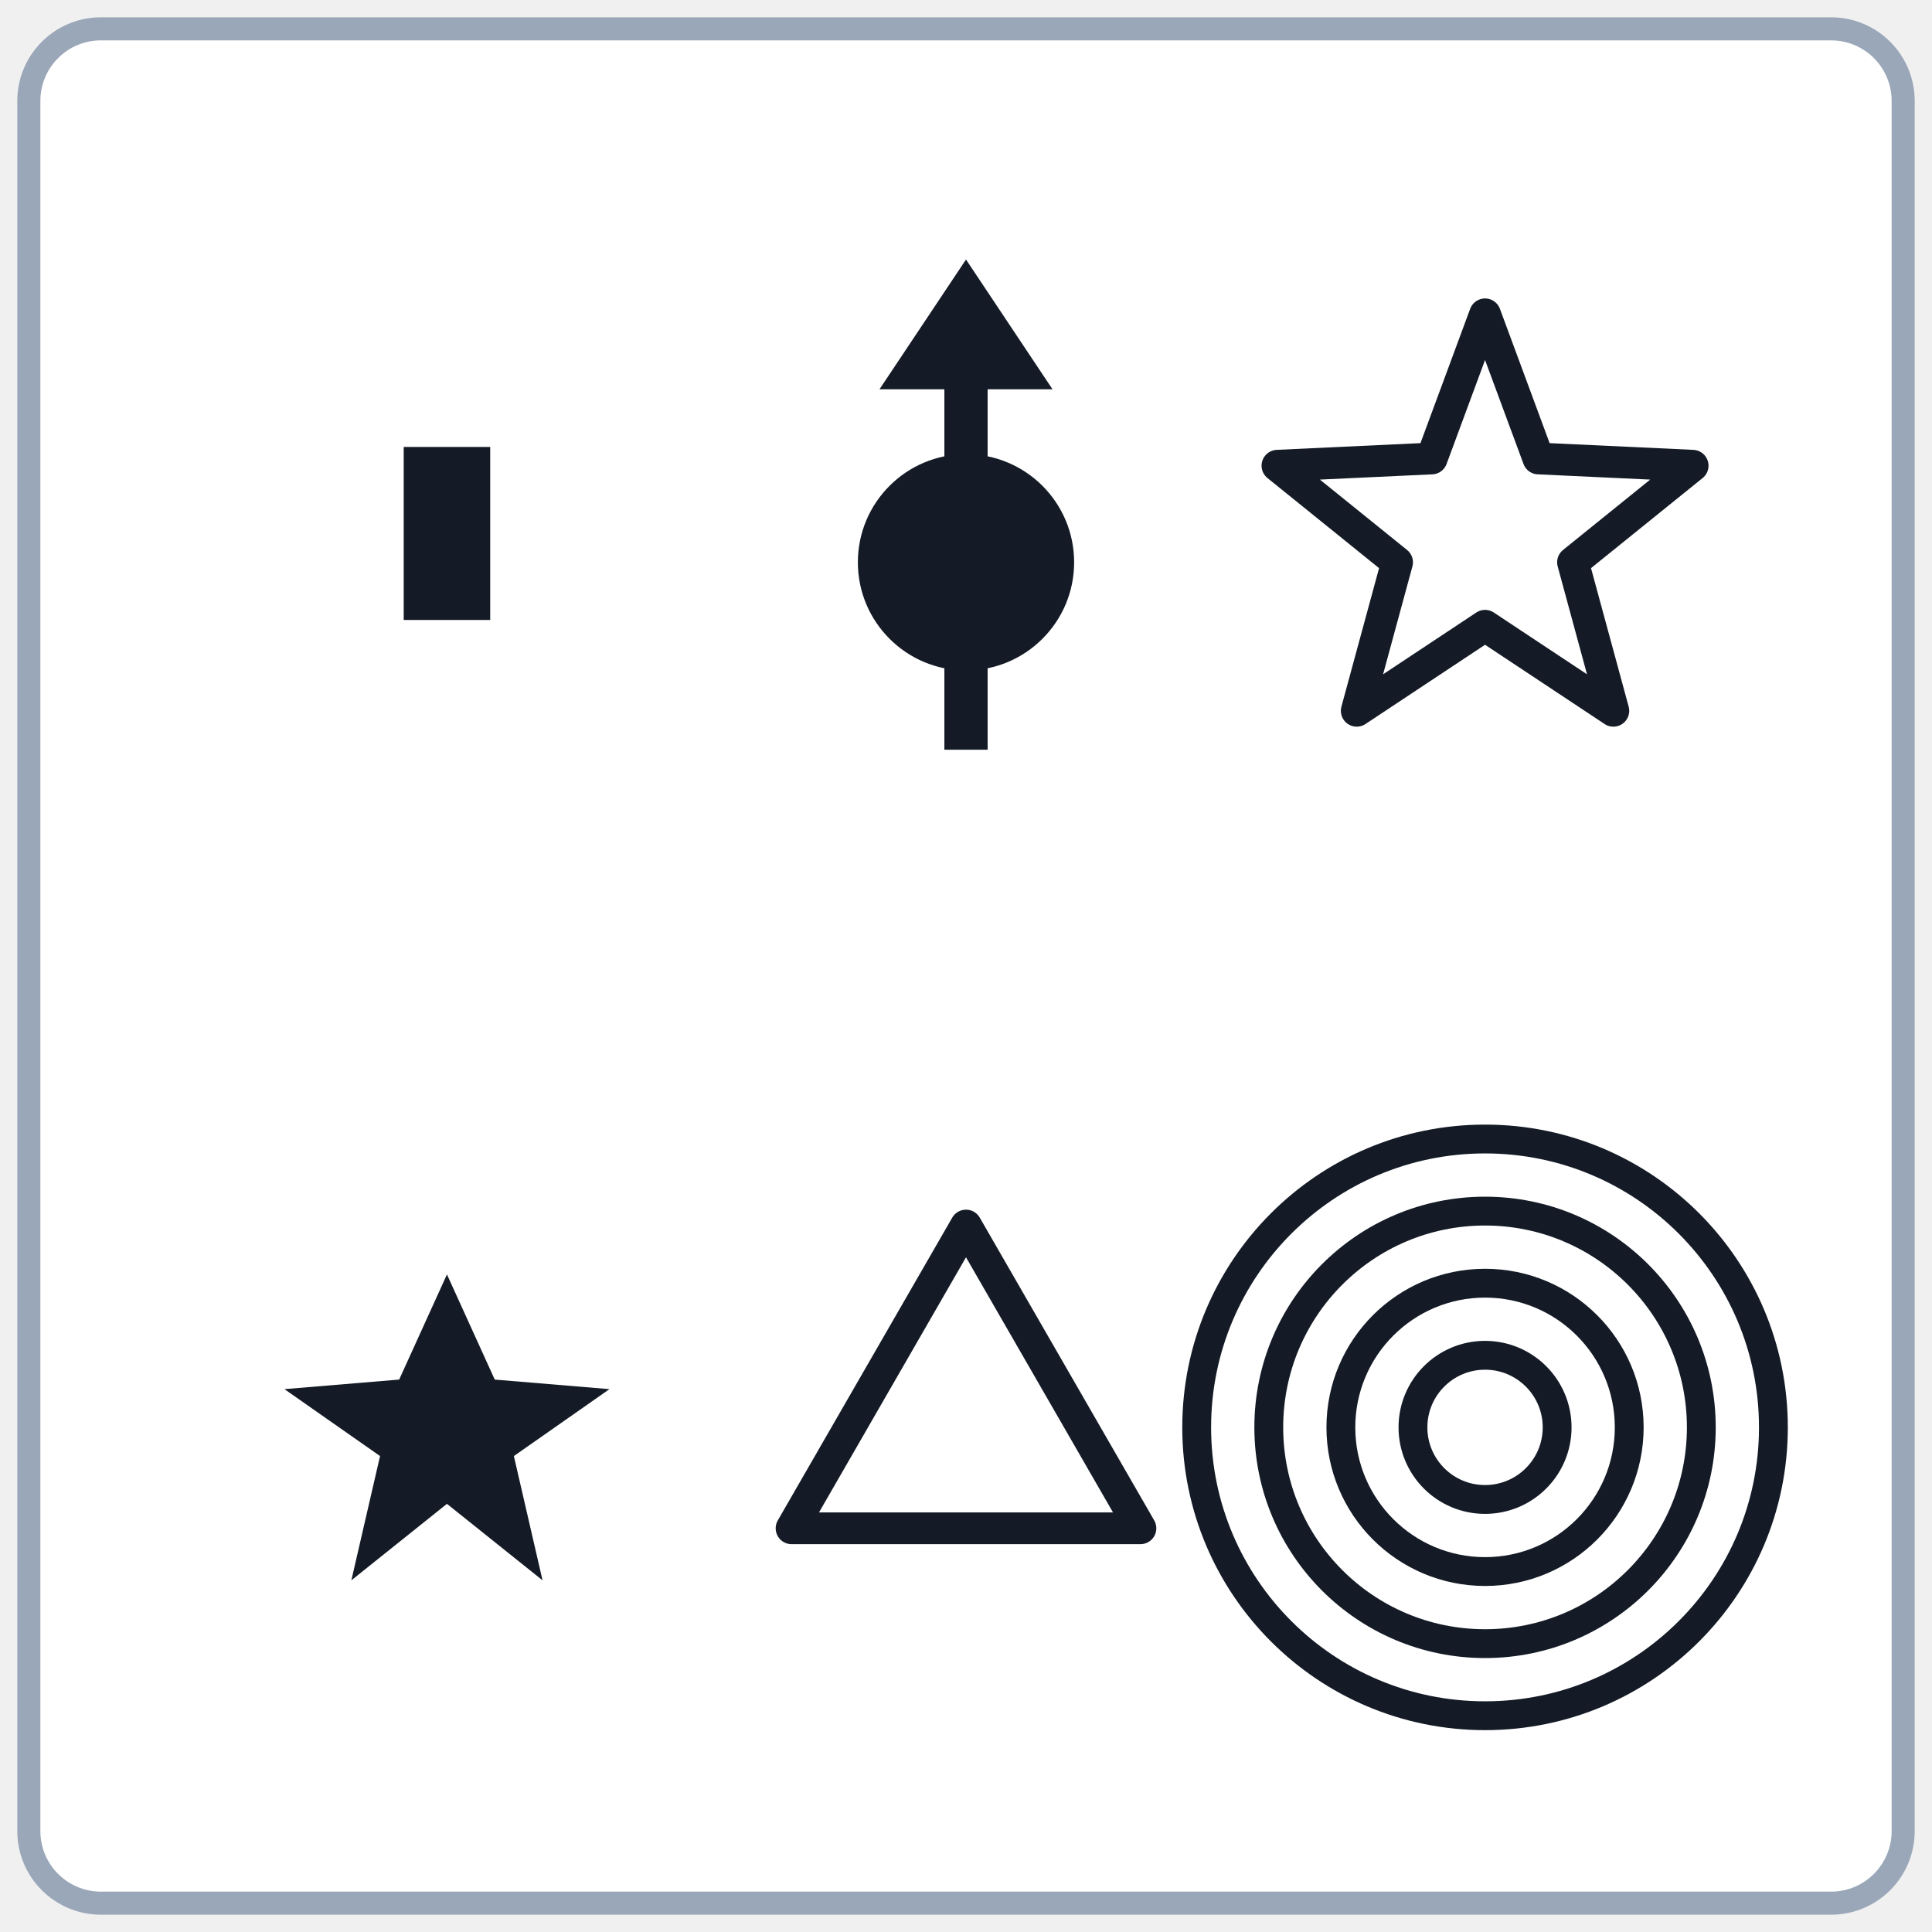
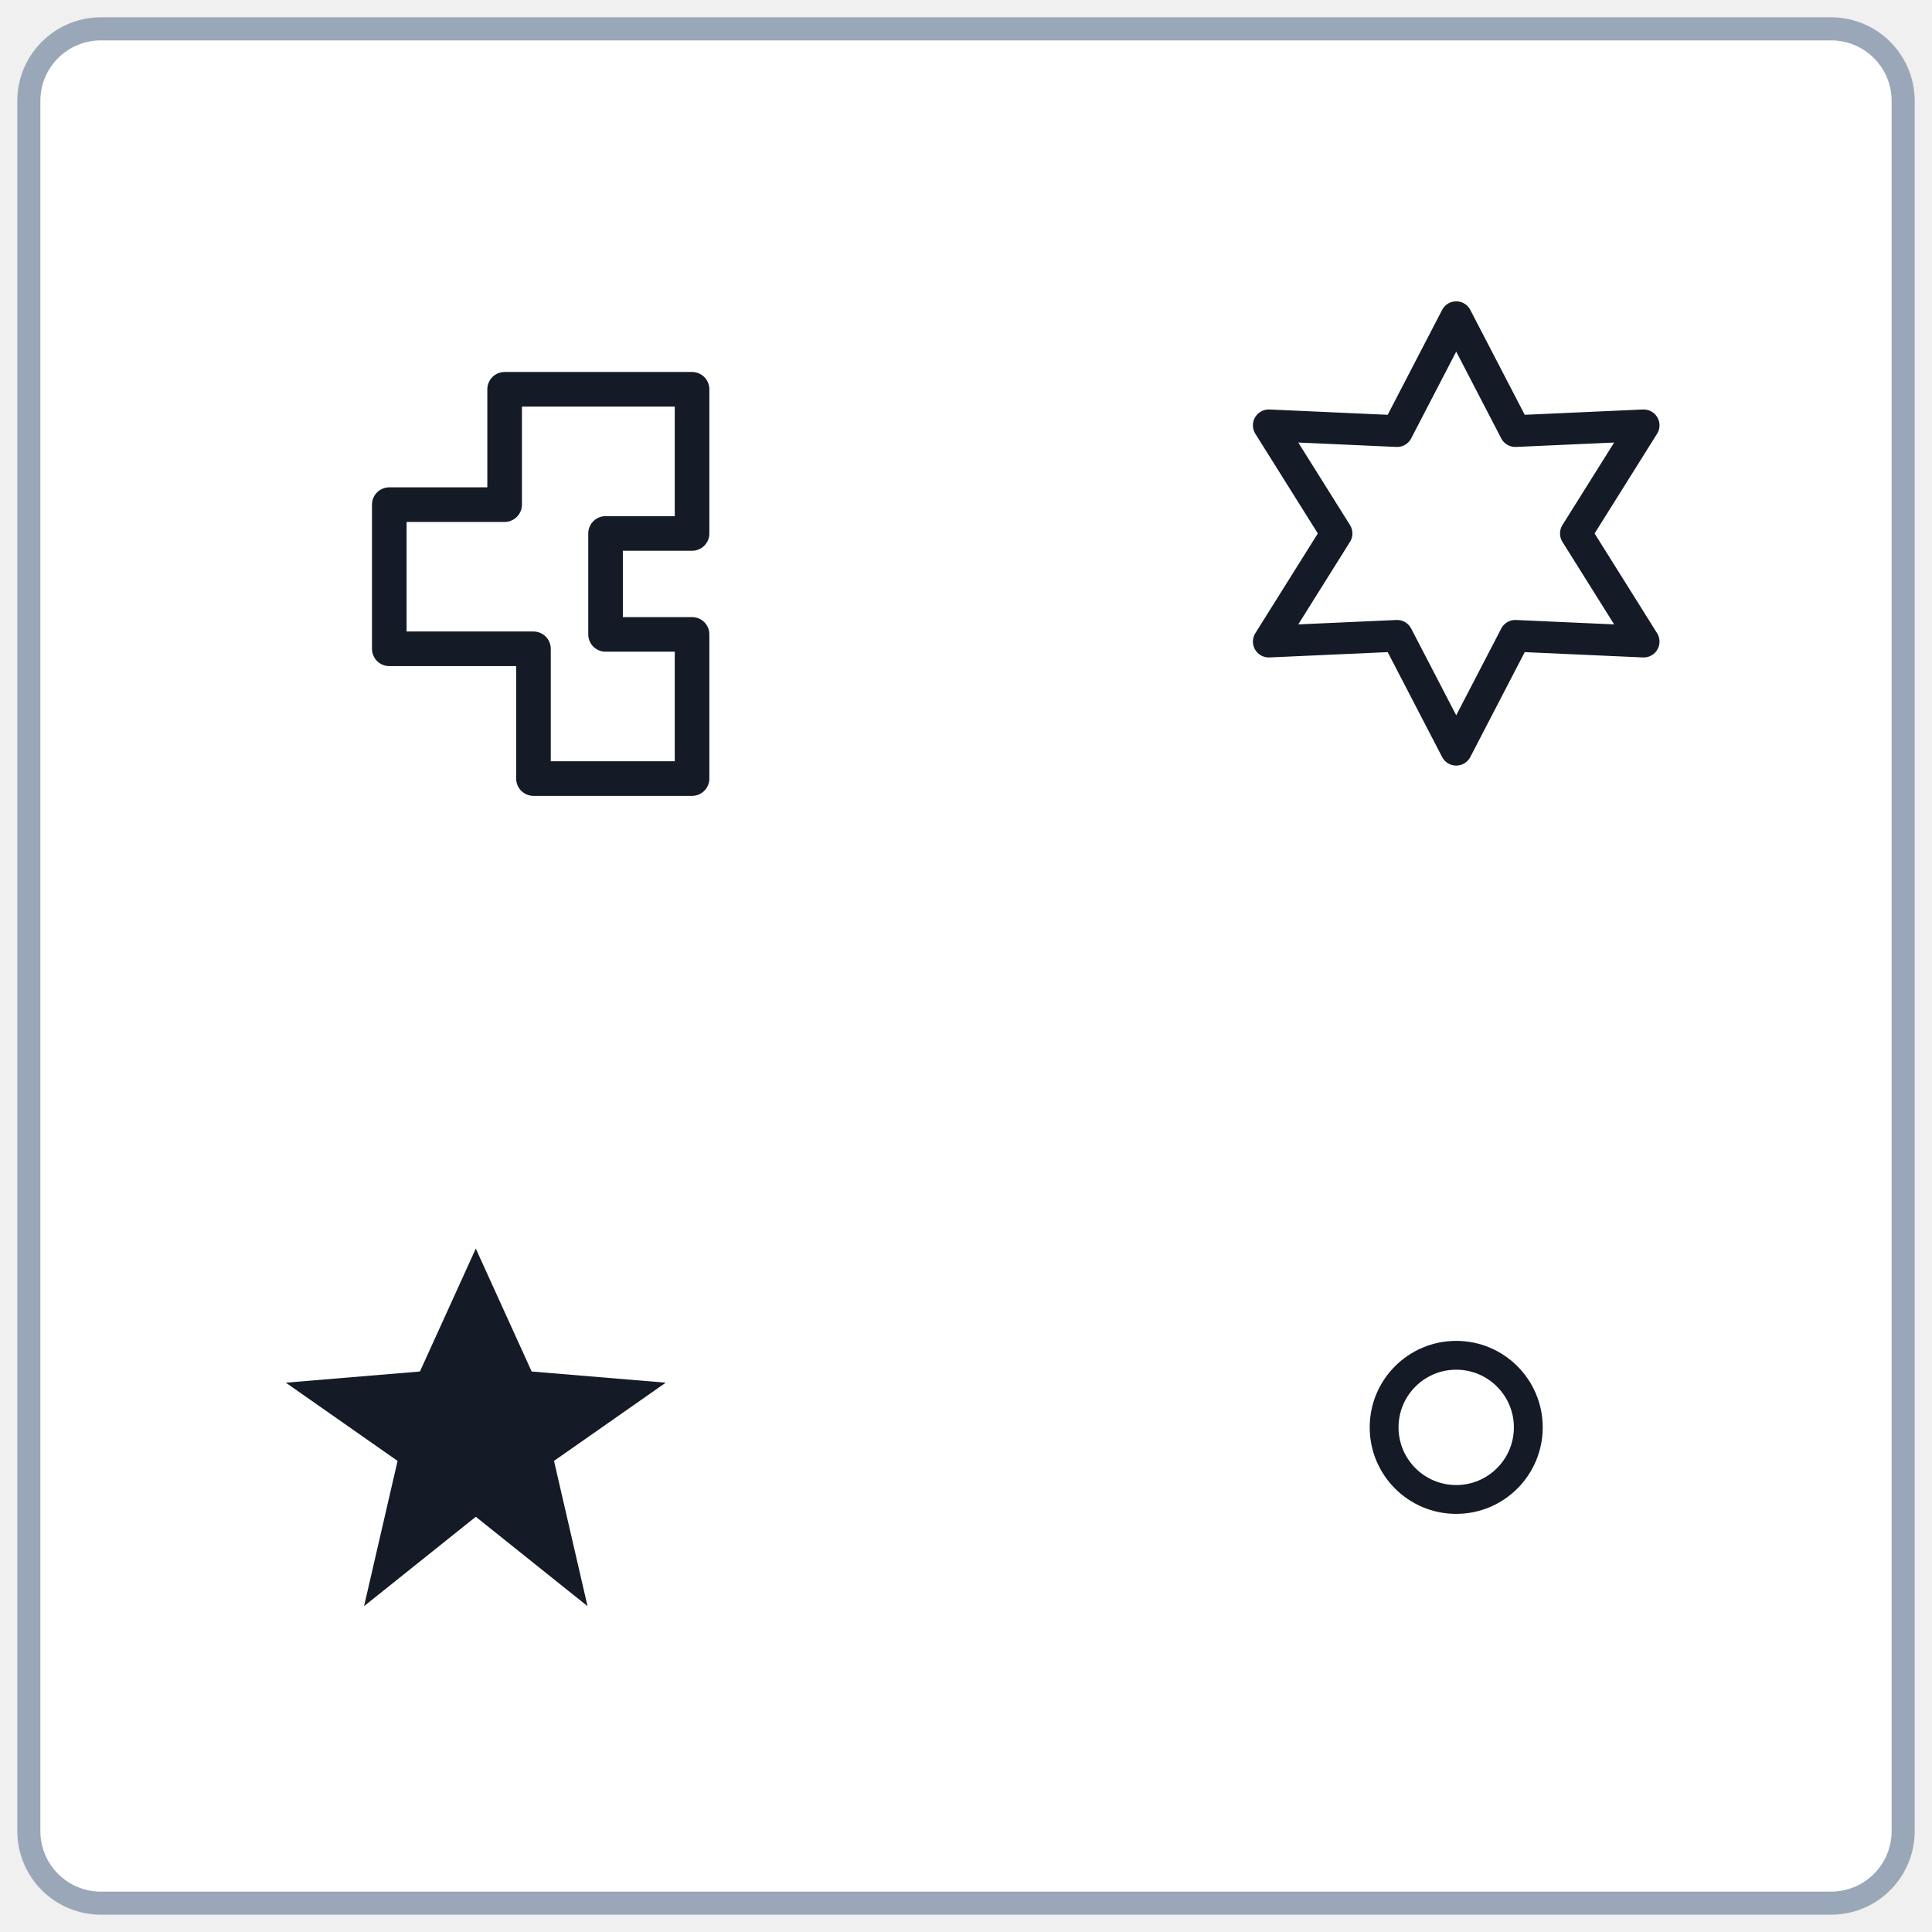
<svg xmlns="http://www.w3.org/2000/svg" viewBox="0 0 134 134" width="134">
  <g transform="translate(67 67)">
    <rect x="-65" y="-65" width="130" height="130" rx="5" fill="#fff" stroke="#9aa7b8" stroke-width="1.6" />
-     <g transform="translate(-36 -30) scale(1)">
-       <rect x="-3.0" y="-6" width="6" height="12" fill="#141b26" />
-     </g>
-     <g transform="translate(0 -32) scale(1)">
-       <g transform="rotate(270)">
-         <line x1="-17" y1="0" x2="12" y2="0" stroke="#141b26" stroke-width="3" />
-         <polygon points="17,0 8,-6 8,6" fill="#141b26" />
-         <circle cx="-4" cy="0" r="7.5" fill="#141b26" />
+     <g transform="translate(-34 -30) scale(1)">
+       <g transform="rotate(180) scale(1 1)">
+         <path d="M -15 -17 h 11 v 9 h 10 v 10 h -8 v 8 h -13 v -10 h 6 v -7 h -6 z" fill="none" stroke="#141b26" stroke-width="2.4" stroke-linejoin="round" />
      </g>
    </g>
-     <g transform="translate(36 -30) scale(1)">
+     <g transform="translate(34 -30) scale(1)">
      <g transform="rotate(0)">
-         <polygon points="0.0,-15.2 3.7,-5.2 14.4,-4.7 6.1,2.0 8.9,12.3 0.0,6.4 -8.9,12.3 -6.1,2.0 -14.4,-4.7 -3.7,-5.2" fill="#fff" stroke="#141b26" stroke-width="2.2" stroke-linejoin="round" />
+         <polygon points="0.0,-15.0 4.1,-7.1 13.0,-7.5 8.3,0.0 13.0,7.5 4.1,7.1 0.0,15.0 -4.1,7.1 -13.0,7.5 -8.3,0.0 -13.0,-7.5 -4.1,-7.1" fill="#fff" stroke="#141b26" stroke-width="2.2" stroke-linejoin="round" />
      </g>
    </g>
-     <g transform="translate(-36 32) scale(1)">
-       <g transform="scale(0.663)">
+     <g transform="translate(-34 32) scale(1)">
+       <g transform="scale(0.775)">
        <polygon points="0,-16 5,-5 17,-4 7,3 10,16 0,8 -10,16 -7,3 -17,-4 -5,-5" fill="#141b26" />
      </g>
    </g>
-     <g transform="translate(0 32) scale(1)">
-       <g transform="rotate(0)">
-         <polygon points="0.0,-14.0 12.1,7.0 -12.1,7.0" fill="#fff" stroke="#141b26" stroke-width="2.2" stroke-linejoin="round" />
-       </g>
-     </g>
-     <g transform="translate(36 32) scale(1)">
+     <g transform="translate(34 32) scale(1)">
      <circle r="5" fill="none" stroke="#141b26" stroke-width="2" />
-       <circle r="10" fill="none" stroke="#141b26" stroke-width="2" />
-       <circle r="15" fill="none" stroke="#141b26" stroke-width="2" />
-       <circle r="20" fill="none" stroke="#141b26" stroke-width="2" />
    </g>
  </g>
</svg>
